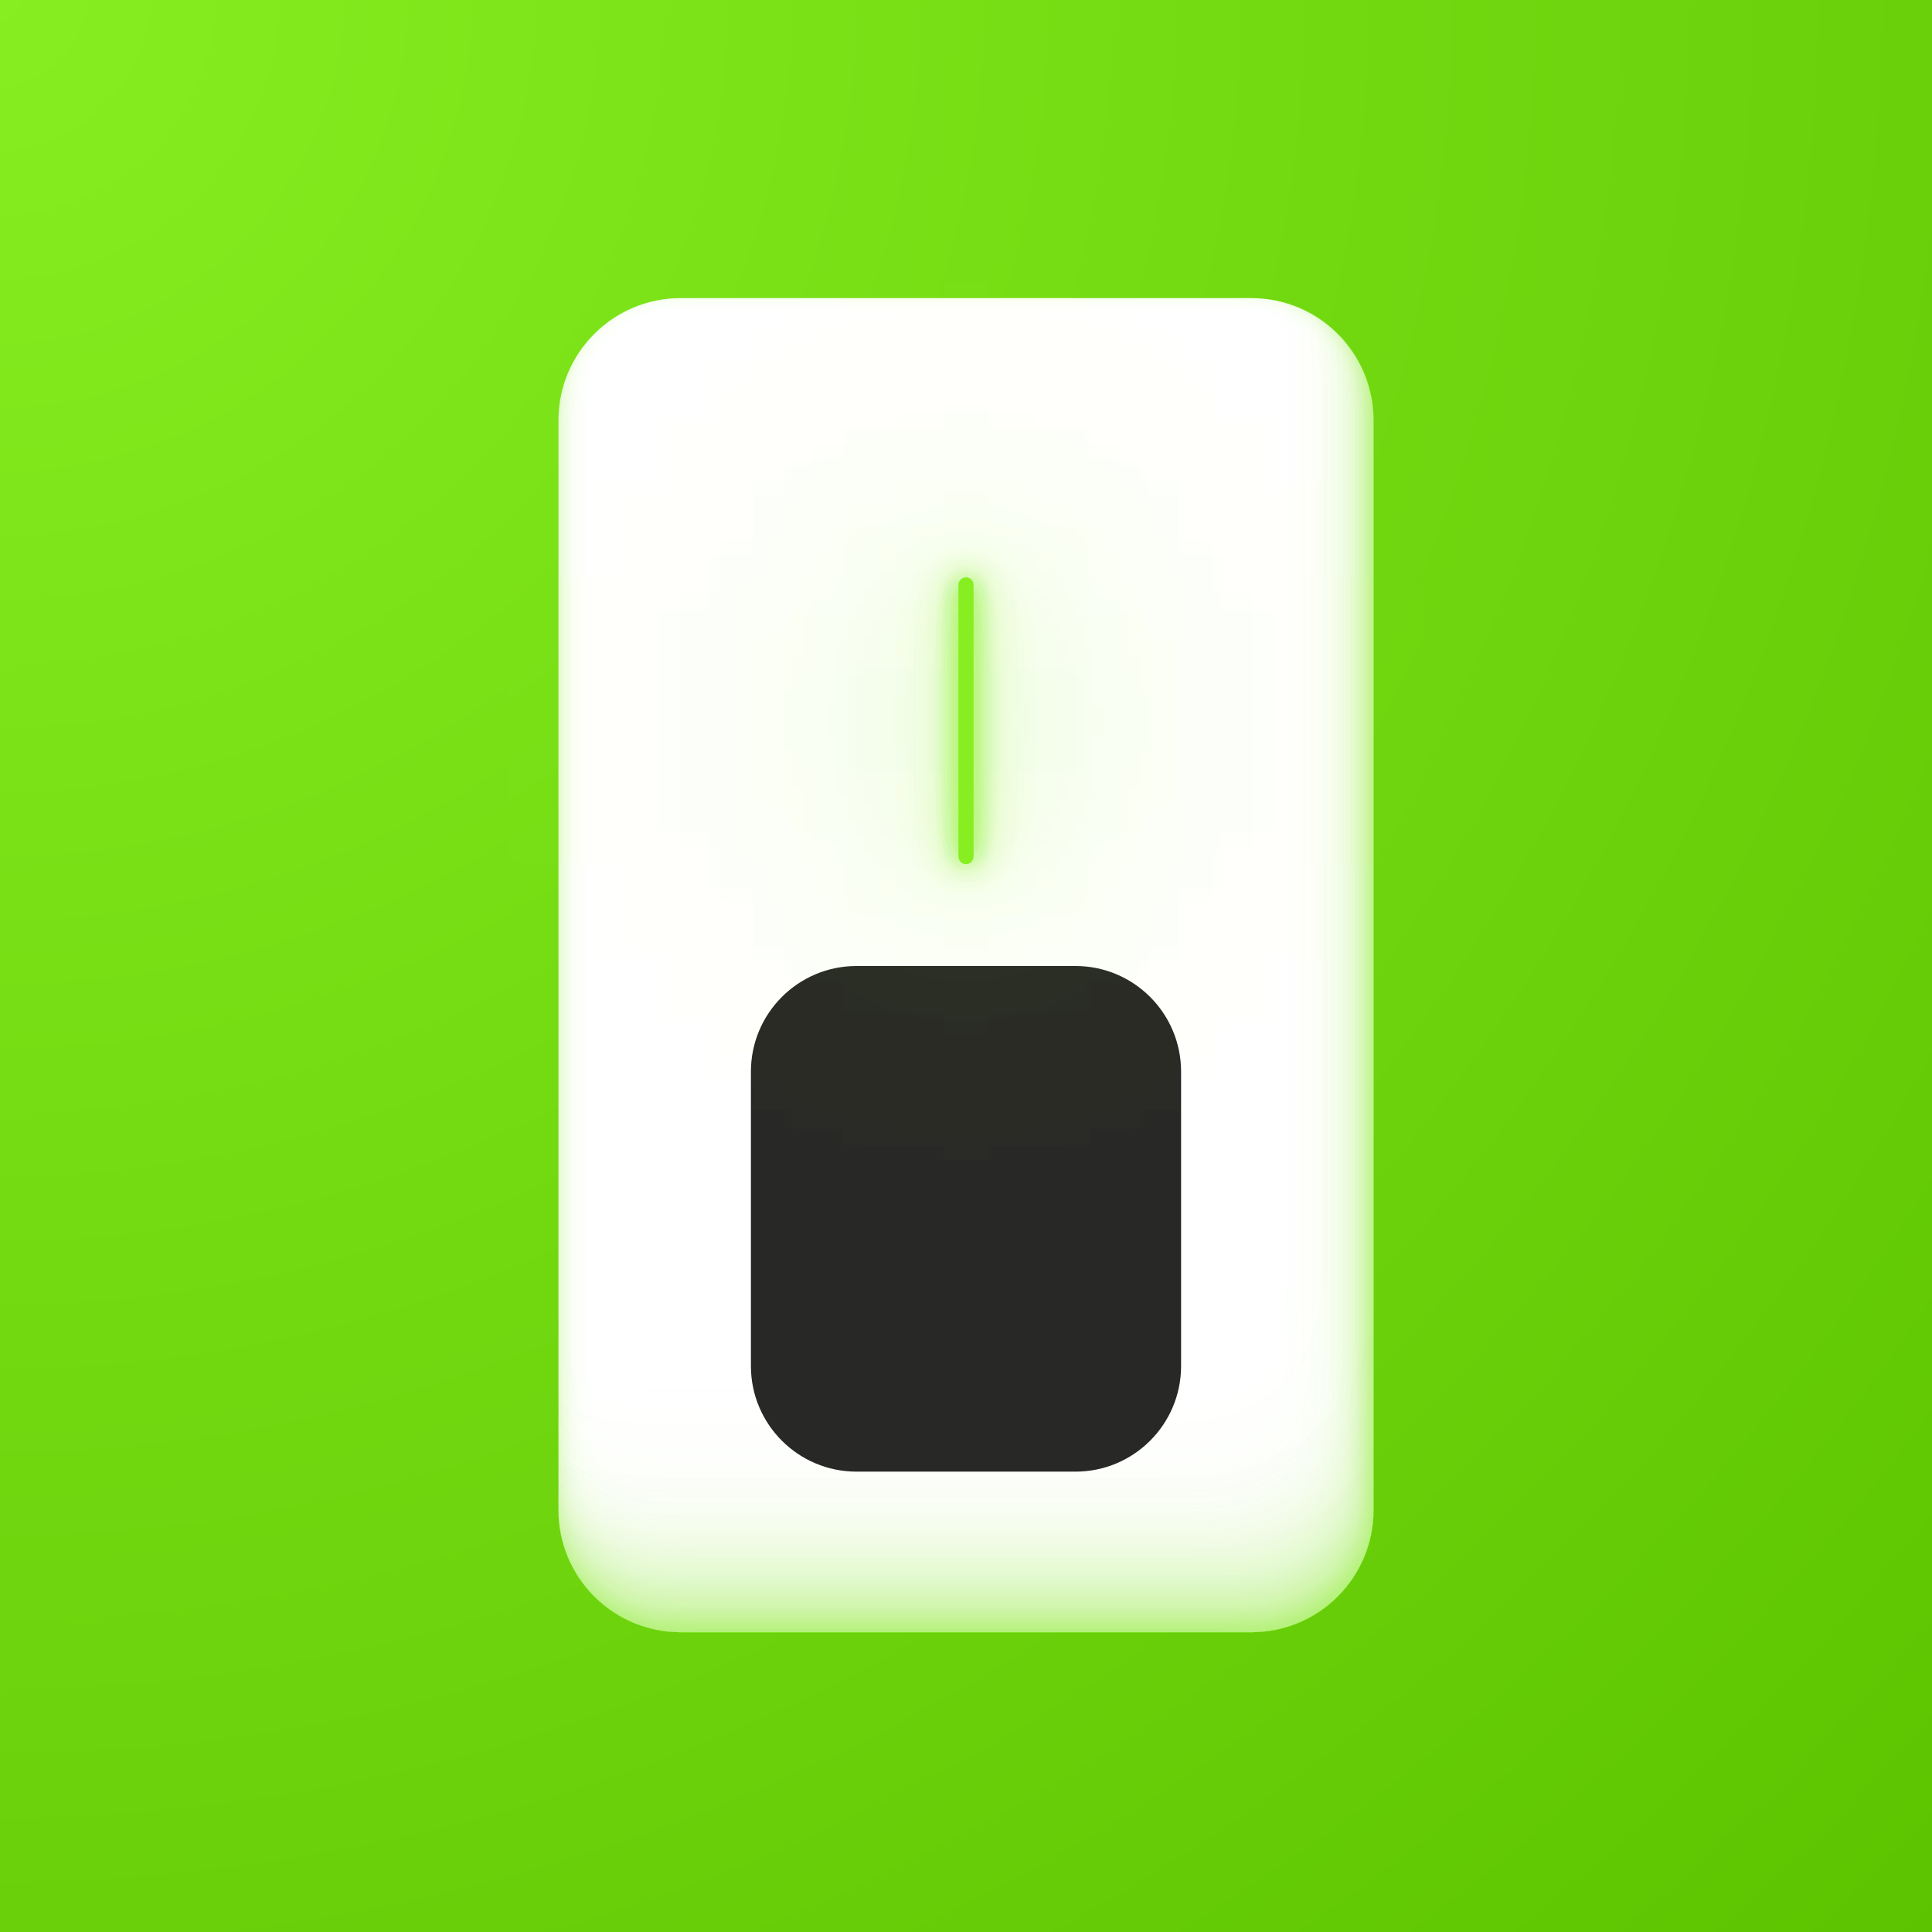
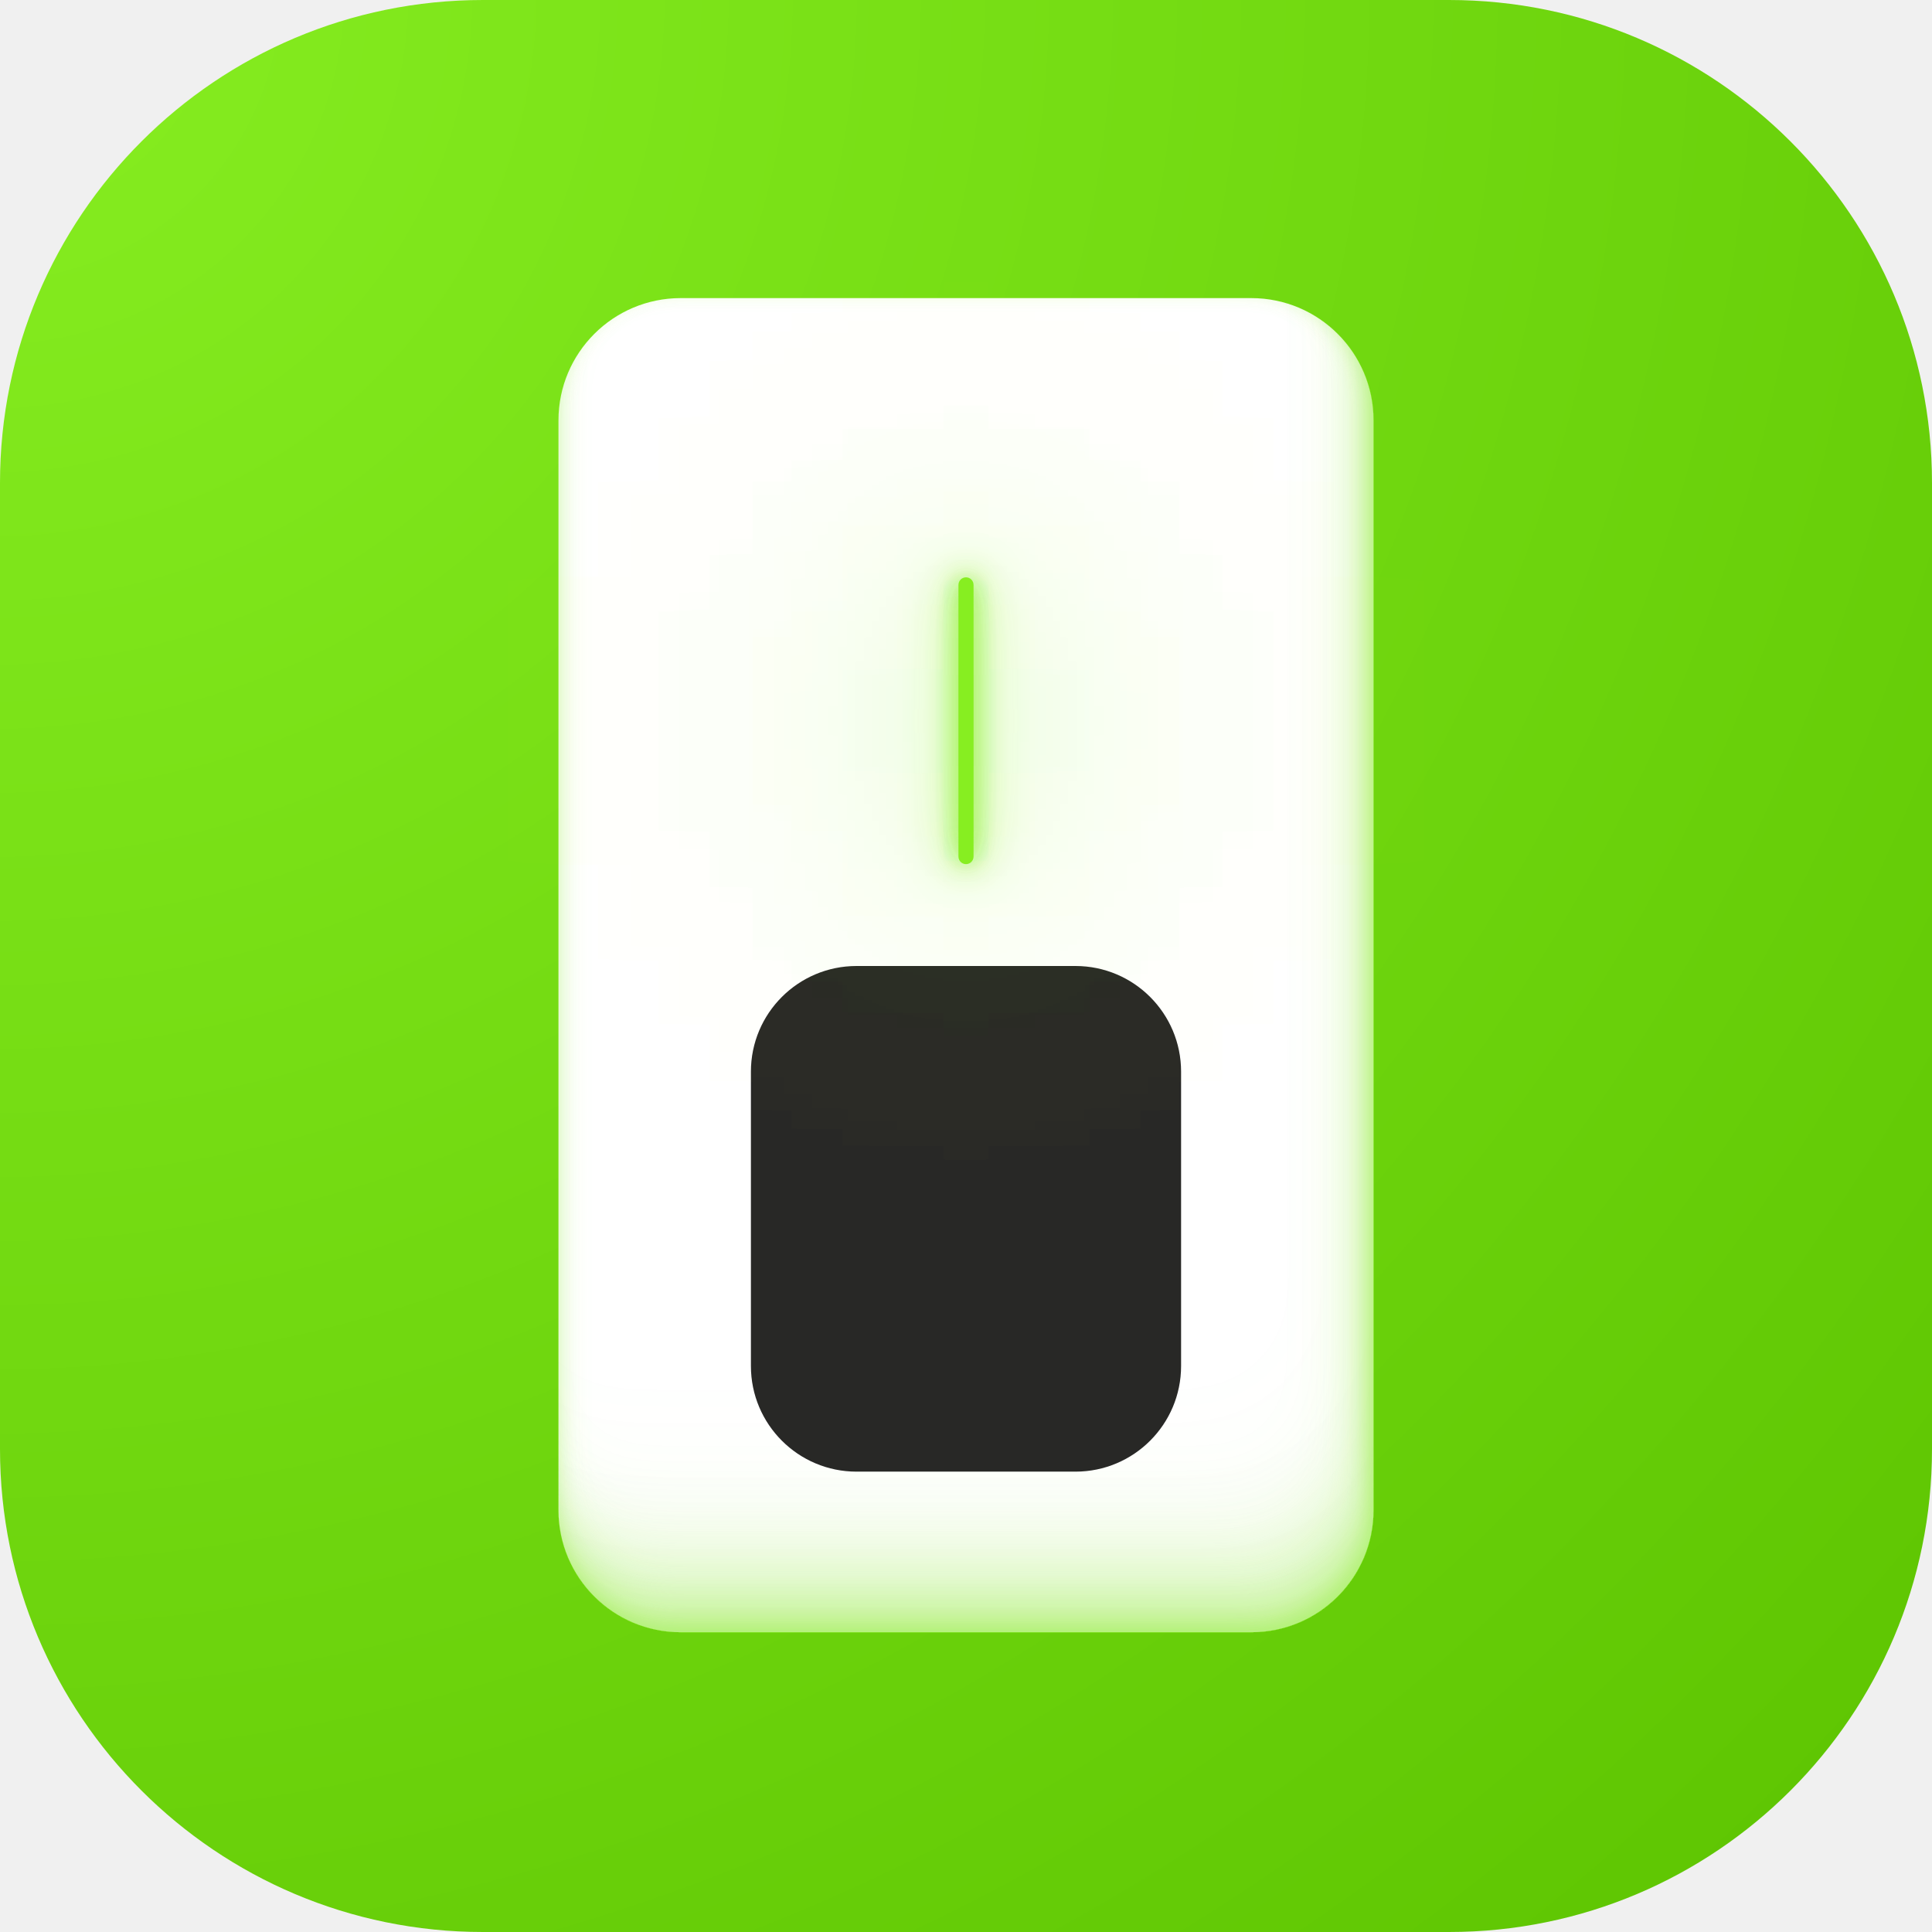
<svg xmlns="http://www.w3.org/2000/svg" width="512" height="512" viewBox="0 0 512 512" fill="none">
-   <rect width="512" height="512" fill="url(#paint0_radial_2001_17)" />
+   <rect width="512" height="512" rx="128" fill="url(#paint0_radial_2001_17)" />
  <g filter="url(#filter0_iiiii_2001_17)">
    <rect x="148" y="79" width="216" height="353.558" rx="32.4" fill="white" />
  </g>
  <rect x="199" y="256" width="114" height="134" rx="28" fill="#282826" />
  <g filter="url(#filter1_dddddd_2001_17)">
    <rect x="254" y="153" width="4" height="76" rx="2" fill="#87EE21" />
  </g>
  <defs>
    <filter id="filter0_iiiii_2001_17" x="132.571" y="62.469" width="231.429" height="370.088" filterUnits="userSpaceOnUse" color-interpolation-filters="sRGB">
      <feFlood flood-opacity="0" result="BackgroundImageFix" />
      <feBlend mode="normal" in="SourceGraphic" in2="BackgroundImageFix" result="shape" />
      <feColorMatrix in="SourceAlpha" type="matrix" values="0 0 0 0 0 0 0 0 0 0 0 0 0 0 0 0 0 0 127 0" result="hardAlpha" />
      <feOffset dx="-1.102" dy="-2.204" />
      <feGaussianBlur stdDeviation="2.755" />
      <feComposite in2="hardAlpha" operator="arithmetic" k2="-1" k3="1" />
      <feColorMatrix type="matrix" values="0 0 0 0 0.506 0 0 0 0 0.91 0 0 0 0 0.114 0 0 0 0.32 0" />
      <feBlend mode="normal" in2="shape" result="effect1_innerShadow_2001_17" />
      <feColorMatrix in="SourceAlpha" type="matrix" values="0 0 0 0 0 0 0 0 0 0 0 0 0 0 0 0 0 0 127 0" result="hardAlpha" />
      <feOffset dx="-2.204" dy="-8.816" />
      <feGaussianBlur stdDeviation="4.959" />
      <feComposite in2="hardAlpha" operator="arithmetic" k2="-1" k3="1" />
      <feColorMatrix type="matrix" values="0 0 0 0 0.506 0 0 0 0 0.91 0 0 0 0 0.114 0 0 0 0.28 0" />
      <feBlend mode="normal" in2="effect1_innerShadow_2001_17" result="effect2_innerShadow_2001_17" />
      <feColorMatrix in="SourceAlpha" type="matrix" values="0 0 0 0 0 0 0 0 0 0 0 0 0 0 0 0 0 0 127 0" result="hardAlpha" />
      <feOffset dx="-5.51" dy="-20.939" />
      <feGaussianBlur stdDeviation="6.612" />
      <feComposite in2="hardAlpha" operator="arithmetic" k2="-1" k3="1" />
      <feColorMatrix type="matrix" values="0 0 0 0 0.506 0 0 0 0 0.91 0 0 0 0 0.114 0 0 0 0.16 0" />
      <feBlend mode="normal" in2="effect2_innerShadow_2001_17" result="effect3_innerShadow_2001_17" />
      <feColorMatrix in="SourceAlpha" type="matrix" values="0 0 0 0 0 0 0 0 0 0 0 0 0 0 0 0 0 0 127 0" result="hardAlpha" />
      <feOffset dx="-9.918" dy="-36.367" />
      <feGaussianBlur stdDeviation="7.714" />
      <feComposite in2="hardAlpha" operator="arithmetic" k2="-1" k3="1" />
      <feColorMatrix type="matrix" values="0 0 0 0 0.506 0 0 0 0 0.91 0 0 0 0 0.114 0 0 0 0.05 0" />
      <feBlend mode="normal" in2="effect3_innerShadow_2001_17" result="effect4_innerShadow_2001_17" />
      <feColorMatrix in="SourceAlpha" type="matrix" values="0 0 0 0 0 0 0 0 0 0 0 0 0 0 0 0 0 0 127 0" result="hardAlpha" />
      <feOffset dx="-15.429" dy="-57.306" />
      <feGaussianBlur stdDeviation="8.265" />
      <feComposite in2="hardAlpha" operator="arithmetic" k2="-1" k3="1" />
      <feColorMatrix type="matrix" values="0 0 0 0 0.506 0 0 0 0 0.91 0 0 0 0 0.114 0 0 0 0.01 0" />
      <feBlend mode="normal" in2="effect4_innerShadow_2001_17" result="effect5_innerShadow_2001_17" />
    </filter>
    <filter id="filter1_dddddd_2001_17" x="111.895" y="10.895" width="288.211" height="360.211" filterUnits="userSpaceOnUse" color-interpolation-filters="sRGB">
      <feFlood flood-opacity="0" result="BackgroundImageFix" />
      <feColorMatrix in="SourceAlpha" type="matrix" values="0 0 0 0 0 0 0 0 0 0 0 0 0 0 0 0 0 0 127 0" result="hardAlpha" />
      <feOffset />
      <feGaussianBlur stdDeviation="3.376" />
      <feColorMatrix type="matrix" values="0 0 0 0 0.529 0 0 0 0 0.933 0 0 0 0 0.129 0 0 0 1 0" />
      <feBlend mode="normal" in2="BackgroundImageFix" result="effect1_dropShadow_2001_17" />
      <feColorMatrix in="SourceAlpha" type="matrix" values="0 0 0 0 0 0 0 0 0 0 0 0 0 0 0 0 0 0 127 0" result="hardAlpha" />
      <feOffset />
      <feGaussianBlur stdDeviation="6.753" />
      <feColorMatrix type="matrix" values="0 0 0 0 0.529 0 0 0 0 0.933 0 0 0 0 0.129 0 0 0 1 0" />
      <feBlend mode="normal" in2="effect1_dropShadow_2001_17" result="effect2_dropShadow_2001_17" />
      <feColorMatrix in="SourceAlpha" type="matrix" values="0 0 0 0 0 0 0 0 0 0 0 0 0 0 0 0 0 0 127 0" result="hardAlpha" />
      <feOffset />
      <feGaussianBlur stdDeviation="23.635" />
      <feColorMatrix type="matrix" values="0 0 0 0 0.529 0 0 0 0 0.933 0 0 0 0 0.129 0 0 0 1 0" />
      <feBlend mode="normal" in2="effect2_dropShadow_2001_17" result="effect3_dropShadow_2001_17" />
      <feColorMatrix in="SourceAlpha" type="matrix" values="0 0 0 0 0 0 0 0 0 0 0 0 0 0 0 0 0 0 127 0" result="hardAlpha" />
      <feOffset />
      <feGaussianBlur stdDeviation="47.27" />
      <feColorMatrix type="matrix" values="0 0 0 0 0.529 0 0 0 0 0.933 0 0 0 0 0.129 0 0 0 1 0" />
      <feBlend mode="normal" in2="effect3_dropShadow_2001_17" result="effect4_dropShadow_2001_17" />
      <feColorMatrix in="SourceAlpha" type="matrix" values="0 0 0 0 0 0 0 0 0 0 0 0 0 0 0 0 0 0 127 0" result="hardAlpha" />
      <feOffset />
      <feGaussianBlur stdDeviation="71.053" />
      <feColorMatrix type="matrix" values="0 0 0 0 0.529 0 0 0 0 0.933 0 0 0 0 0.129 0 0 0 1 0" />
      <feBlend mode="normal" in2="effect4_dropShadow_2001_17" result="effect5_dropShadow_2001_17" />
      <feColorMatrix in="SourceAlpha" type="matrix" values="0 0 0 0 0 0 0 0 0 0 0 0 0 0 0 0 0 0 127 0" result="hardAlpha" />
      <feOffset />
      <feGaussianBlur stdDeviation="71.053" />
      <feColorMatrix type="matrix" values="0 0 0 0 0.529 0 0 0 0 0.933 0 0 0 0 0.129 0 0 0 1 0" />
      <feBlend mode="normal" in2="effect5_dropShadow_2001_17" result="effect6_dropShadow_2001_17" />
      <feBlend mode="normal" in="SourceGraphic" in2="effect6_dropShadow_2001_17" result="shape" />
    </filter>
    <radialGradient id="paint0_radial_2001_17" cx="0" cy="0" r="1" gradientUnits="userSpaceOnUse" gradientTransform="rotate(45) scale(724.077)">
      <stop stop-color="#87EE21" />
      <stop offset="1" stop-color="#5CC300" />
    </radialGradient>
  </defs>
</svg>
